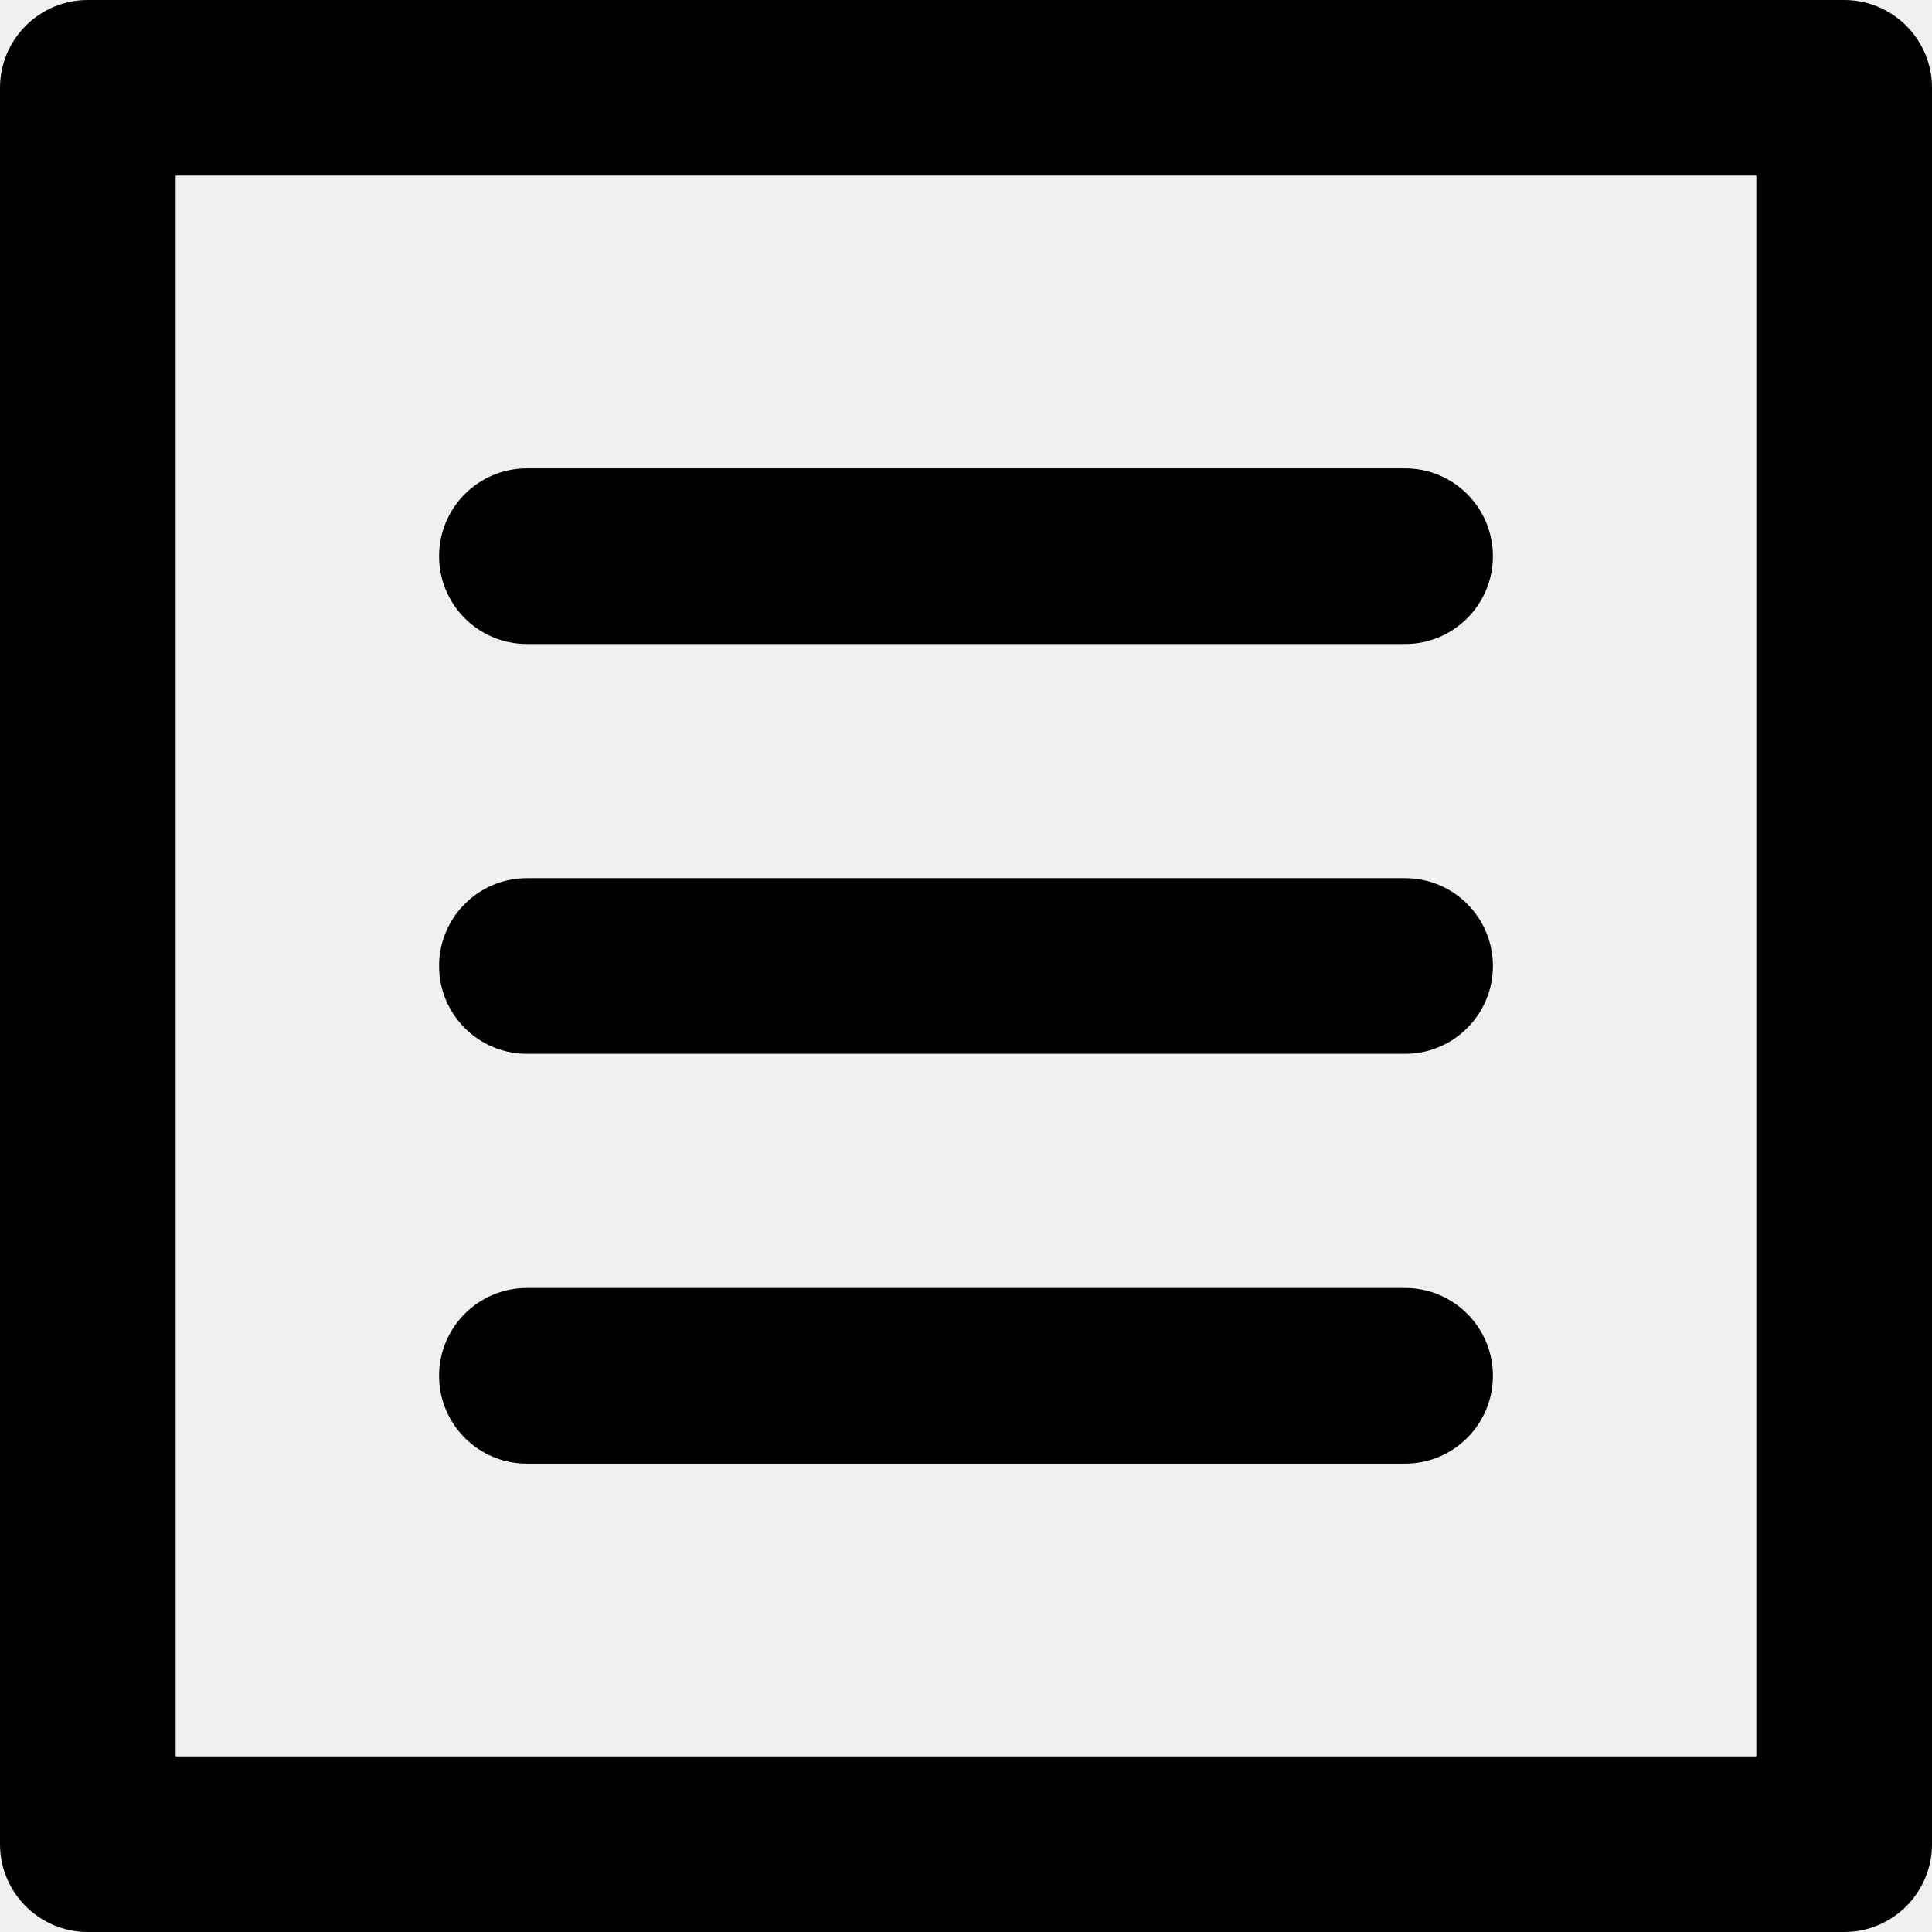
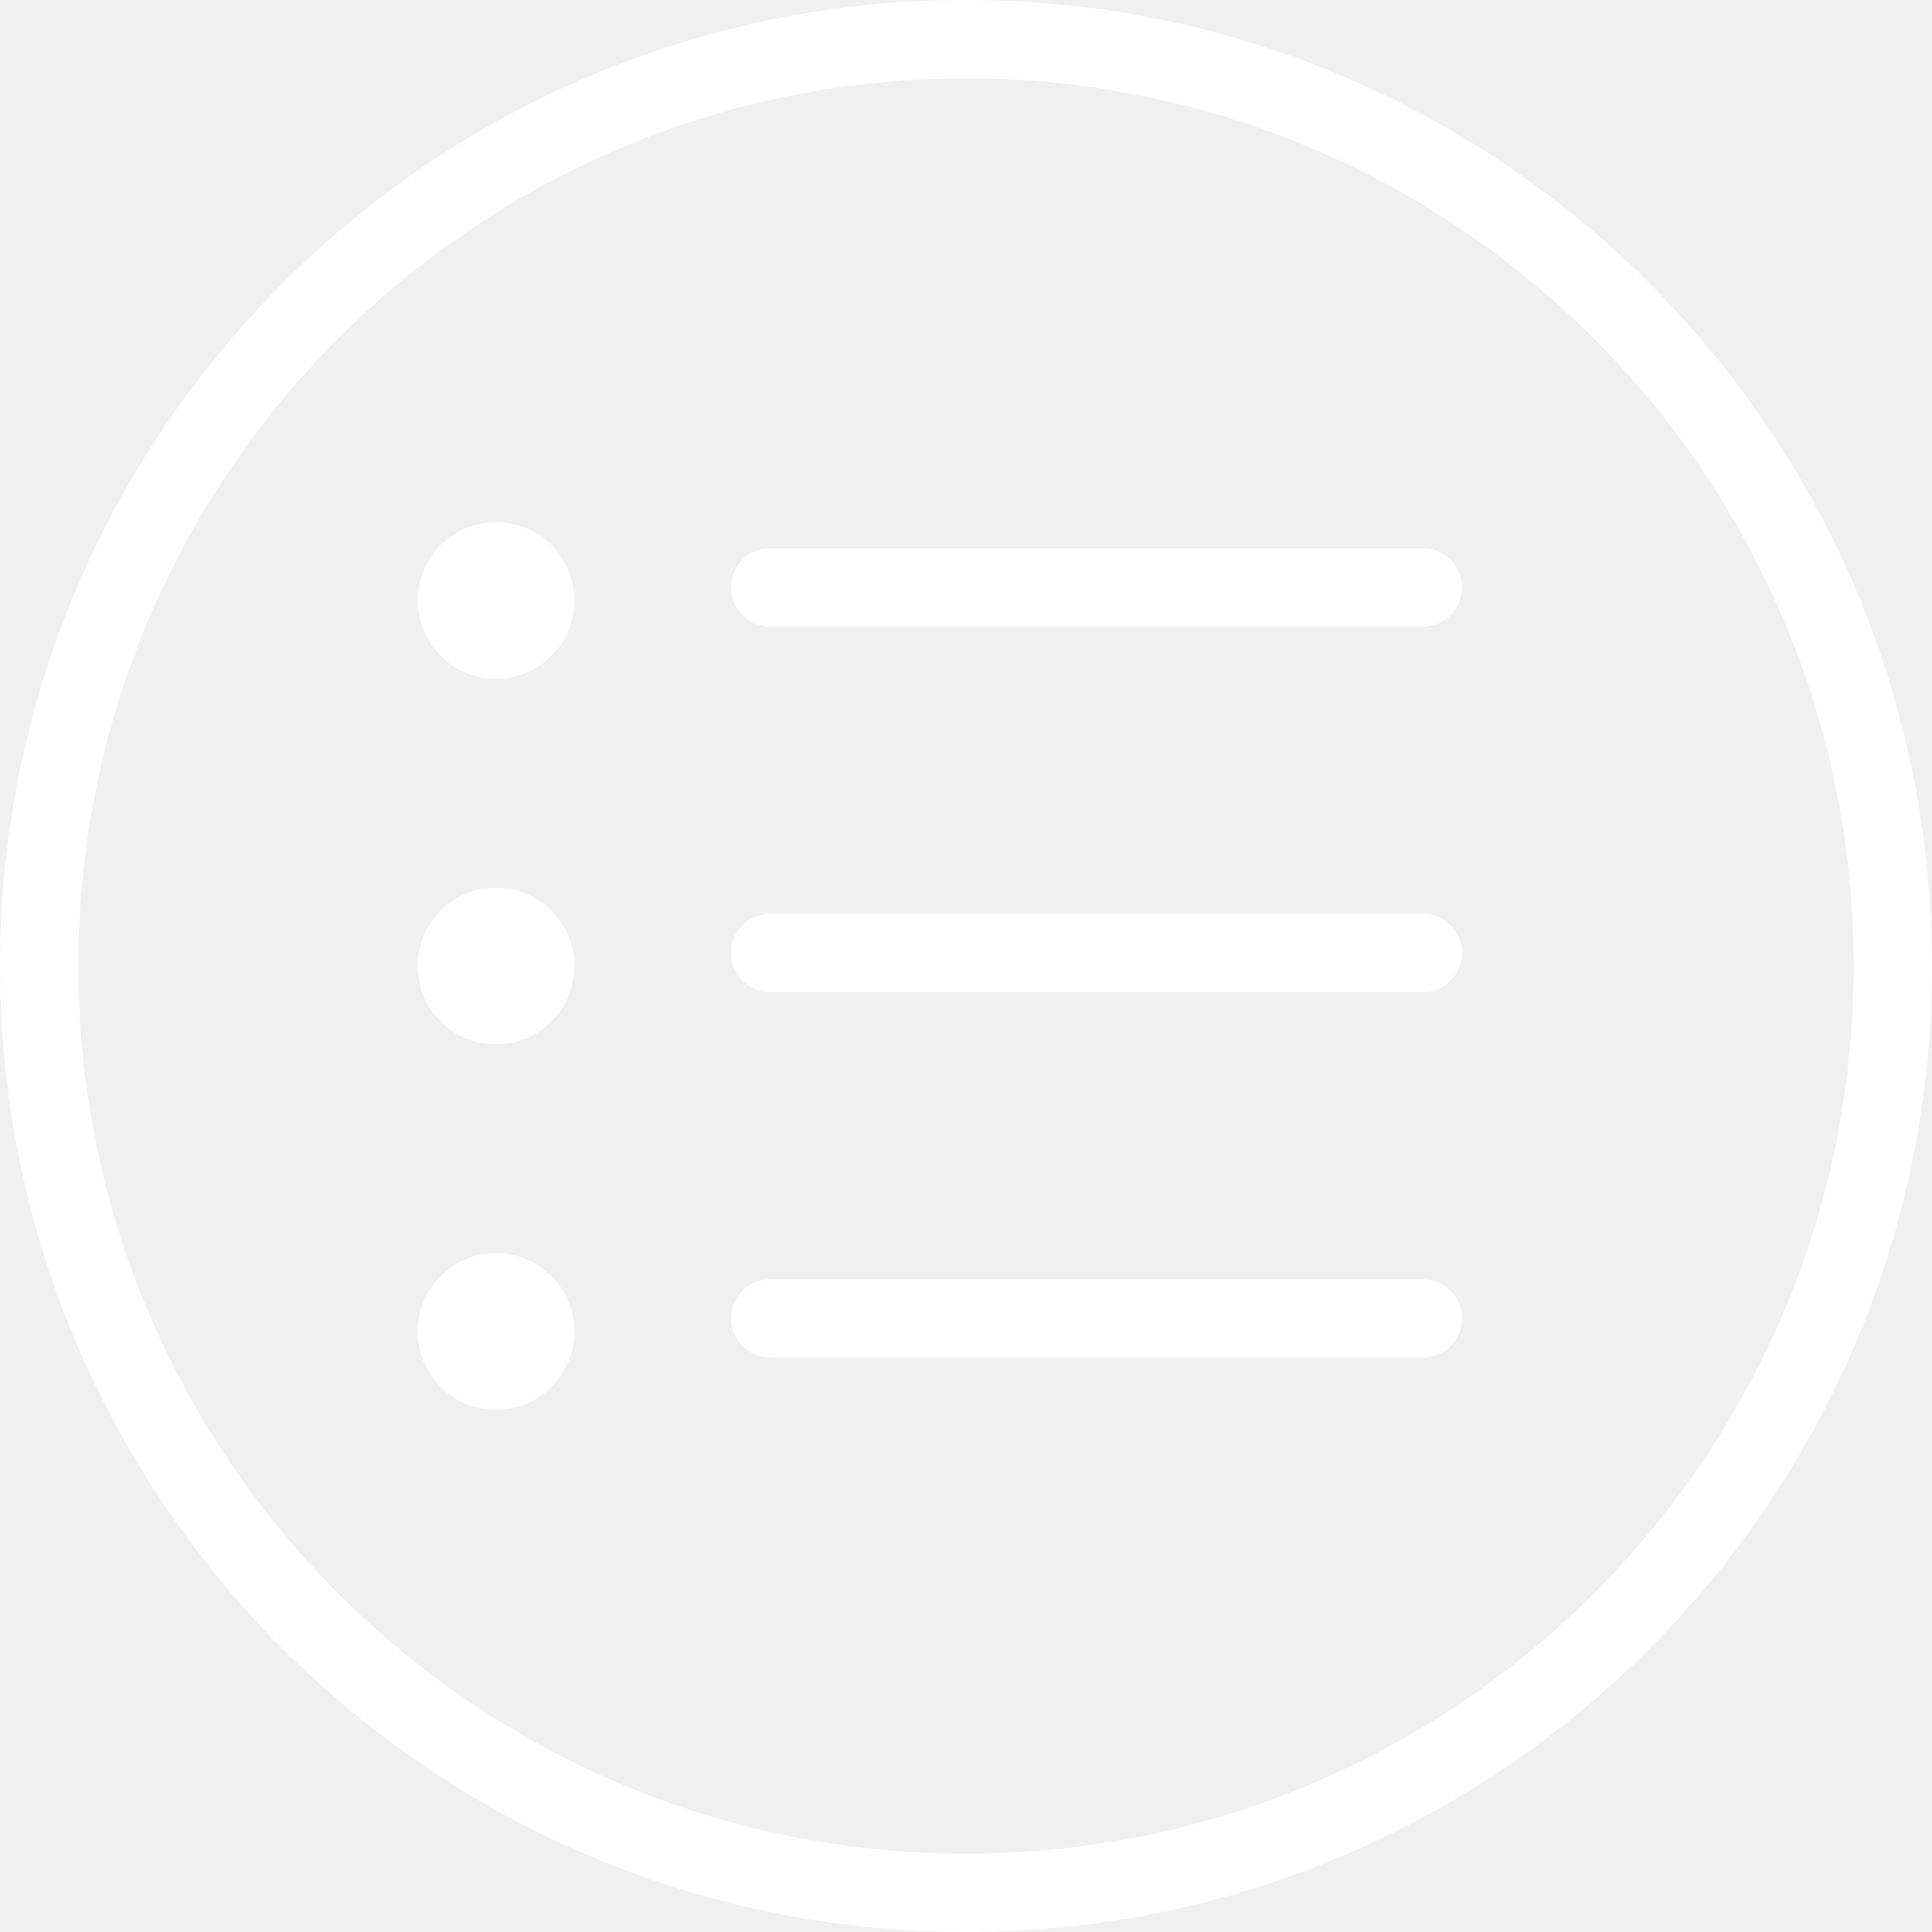
- <svg xmlns="http://www.w3.org/2000/svg" version="1.1" id="Capa_1" x="0px" y="0px" viewBox="0 0 330 330" style="enable-background:new 0 0 330 330;" xml:space="preserve">
-   <g>
-     <path d="M315,0H15C6.716,0,0,6.716,0,15v300c0,8.284,6.716,15,15,15h300c8.284,0,15-6.716,15-15V15C330,6.716,323.284,0,315,0z    M300,300H30V30h270V300z" />
-     <path d="M90.001,109.999h150c8.284,0,15-6.716,15-15s-6.716-15-15-15h-150c-8.284,0-15,6.716-15,15S81.717,109.999,90.001,109.999z   " />
-     <path d="M90.001,179.999h150c8.284,0,15-6.716,15-15c0-8.284-6.716-15-15-15h-150c-8.284,0-15,6.716-15,15   C75.001,173.283,81.717,179.999,90.001,179.999z" />
-     <path d="M90.001,249.999h150c8.284,0,15-6.716,15-15c0-8.284-6.716-15-15-15h-150c-8.284,0-15,6.716-15,15   C75.001,243.283,81.717,249.999,90.001,249.999z" />
-   </g>
-   <g>
- </g>
-   <g>
- </g>
-   <g>
- </g>
-   <g>
- </g>
-   <g>
- </g>
-   <g>
- </g>
-   <g>
- </g>
-   <g>
- </g>
-   <g>
- </g>
-   <g>
- </g>
-   <g>
- </g>
-   <g>
- </g>
-   <g>
- </g>
-   <g>
- </g>
-   <g>
- </g>
+ <svg xmlns="http://www.w3.org/2000/svg" width="37" height="37" viewBox="0 0 37 37" fill="none">
+   <line x1="14.75" y1="11.25" x2="27.25" y2="11.25" stroke="white" stroke-width="1.5" stroke-linecap="round" stroke-linejoin="round" />
+   <line x1="14.75" y1="18.25" x2="27.25" y2="18.25" stroke="white" stroke-width="1.5" stroke-linecap="round" stroke-linejoin="round" />
+   <line x1="14.75" y1="25.25" x2="27.25" y2="25.25" stroke="white" stroke-width="1.5" stroke-linecap="round" stroke-linejoin="round" />
+   <circle cx="9.5" cy="11.5" r="1.5" fill="white" />
+   <circle cx="9.5" cy="18.5" r="1.5" fill="white" />
+   <circle cx="9.5" cy="25.5" r="1.5" fill="white" />
+   <circle cx="18.5" cy="18.5" r="17.75" stroke="white" stroke-width="1.5" />
</svg>
